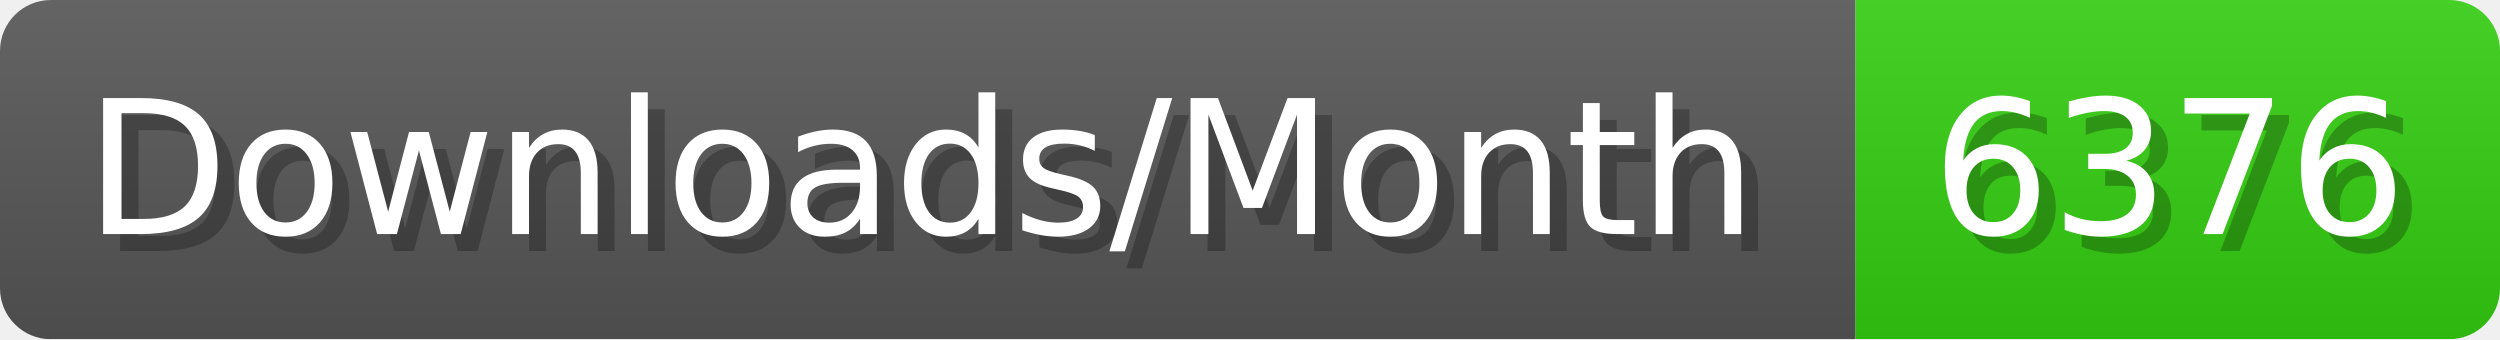
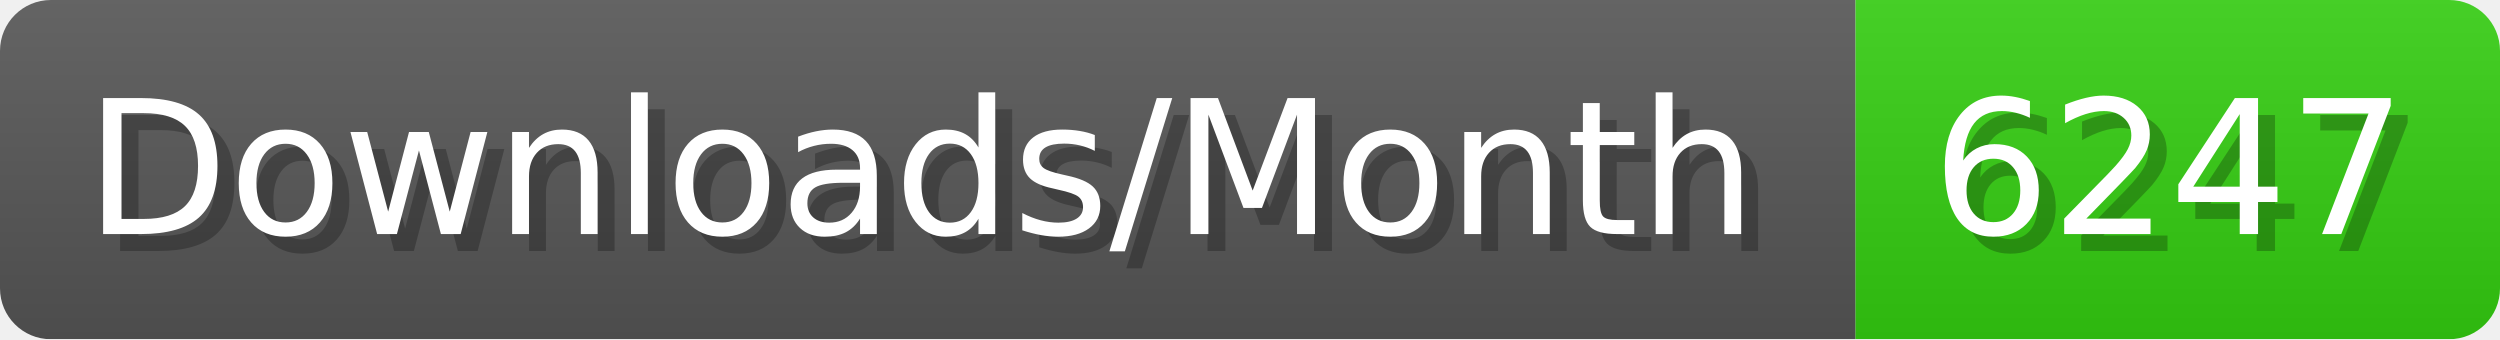
- <svg xmlns="http://www.w3.org/2000/svg" width="147.4" height="20" viewBox="0 0 1474 200" role="img" aria-label="Downloads/Month: 6376">
+ <svg xmlns="http://www.w3.org/2000/svg" width="147.4" height="20" viewBox="0 0 1474 200" role="img" aria-label="Downloads/Month: 6247">
  <linearGradient id="YlXUI" x2="0" y2="100%">
    <stop offset="0" stop-opacity=".1" stop-color="#EEE" />
    <stop offset="1" stop-opacity=".1" />
  </linearGradient>
  <mask id="JHhop">
    <rect width="1474" height="200" rx="30" fill="#FFF" />
  </mask>
  <g mask="url(#JHhop)">
    <rect width="1094" height="200" fill="#555" />
    <rect width="380" height="200" fill="#3C1" x="1094" />
    <rect width="1474" height="200" fill="url(#YlXUI)" />
  </g>
  <g aria-hidden="true" fill="#fff" text-anchor="start" font-family="Verdana,DejaVu Sans,sans-serif" font-size="110">
    <text x="60" y="148" textLength="994" fill="#000" opacity="0.25">Downloads/Month</text>
    <text x="50" y="138" textLength="994">Downloads/Month</text>
-     <text x="1149" y="148" textLength="280" fill="#000" opacity="0.25">6376</text>
-     <text x="1139" y="138" textLength="280">6376</text>
+     <text x="1149" y="148" textLength="280" fill="#000" opacity="0.25">6247</text>
+     <text x="1139" y="138" textLength="280">6247</text>
  </g>
</svg>
